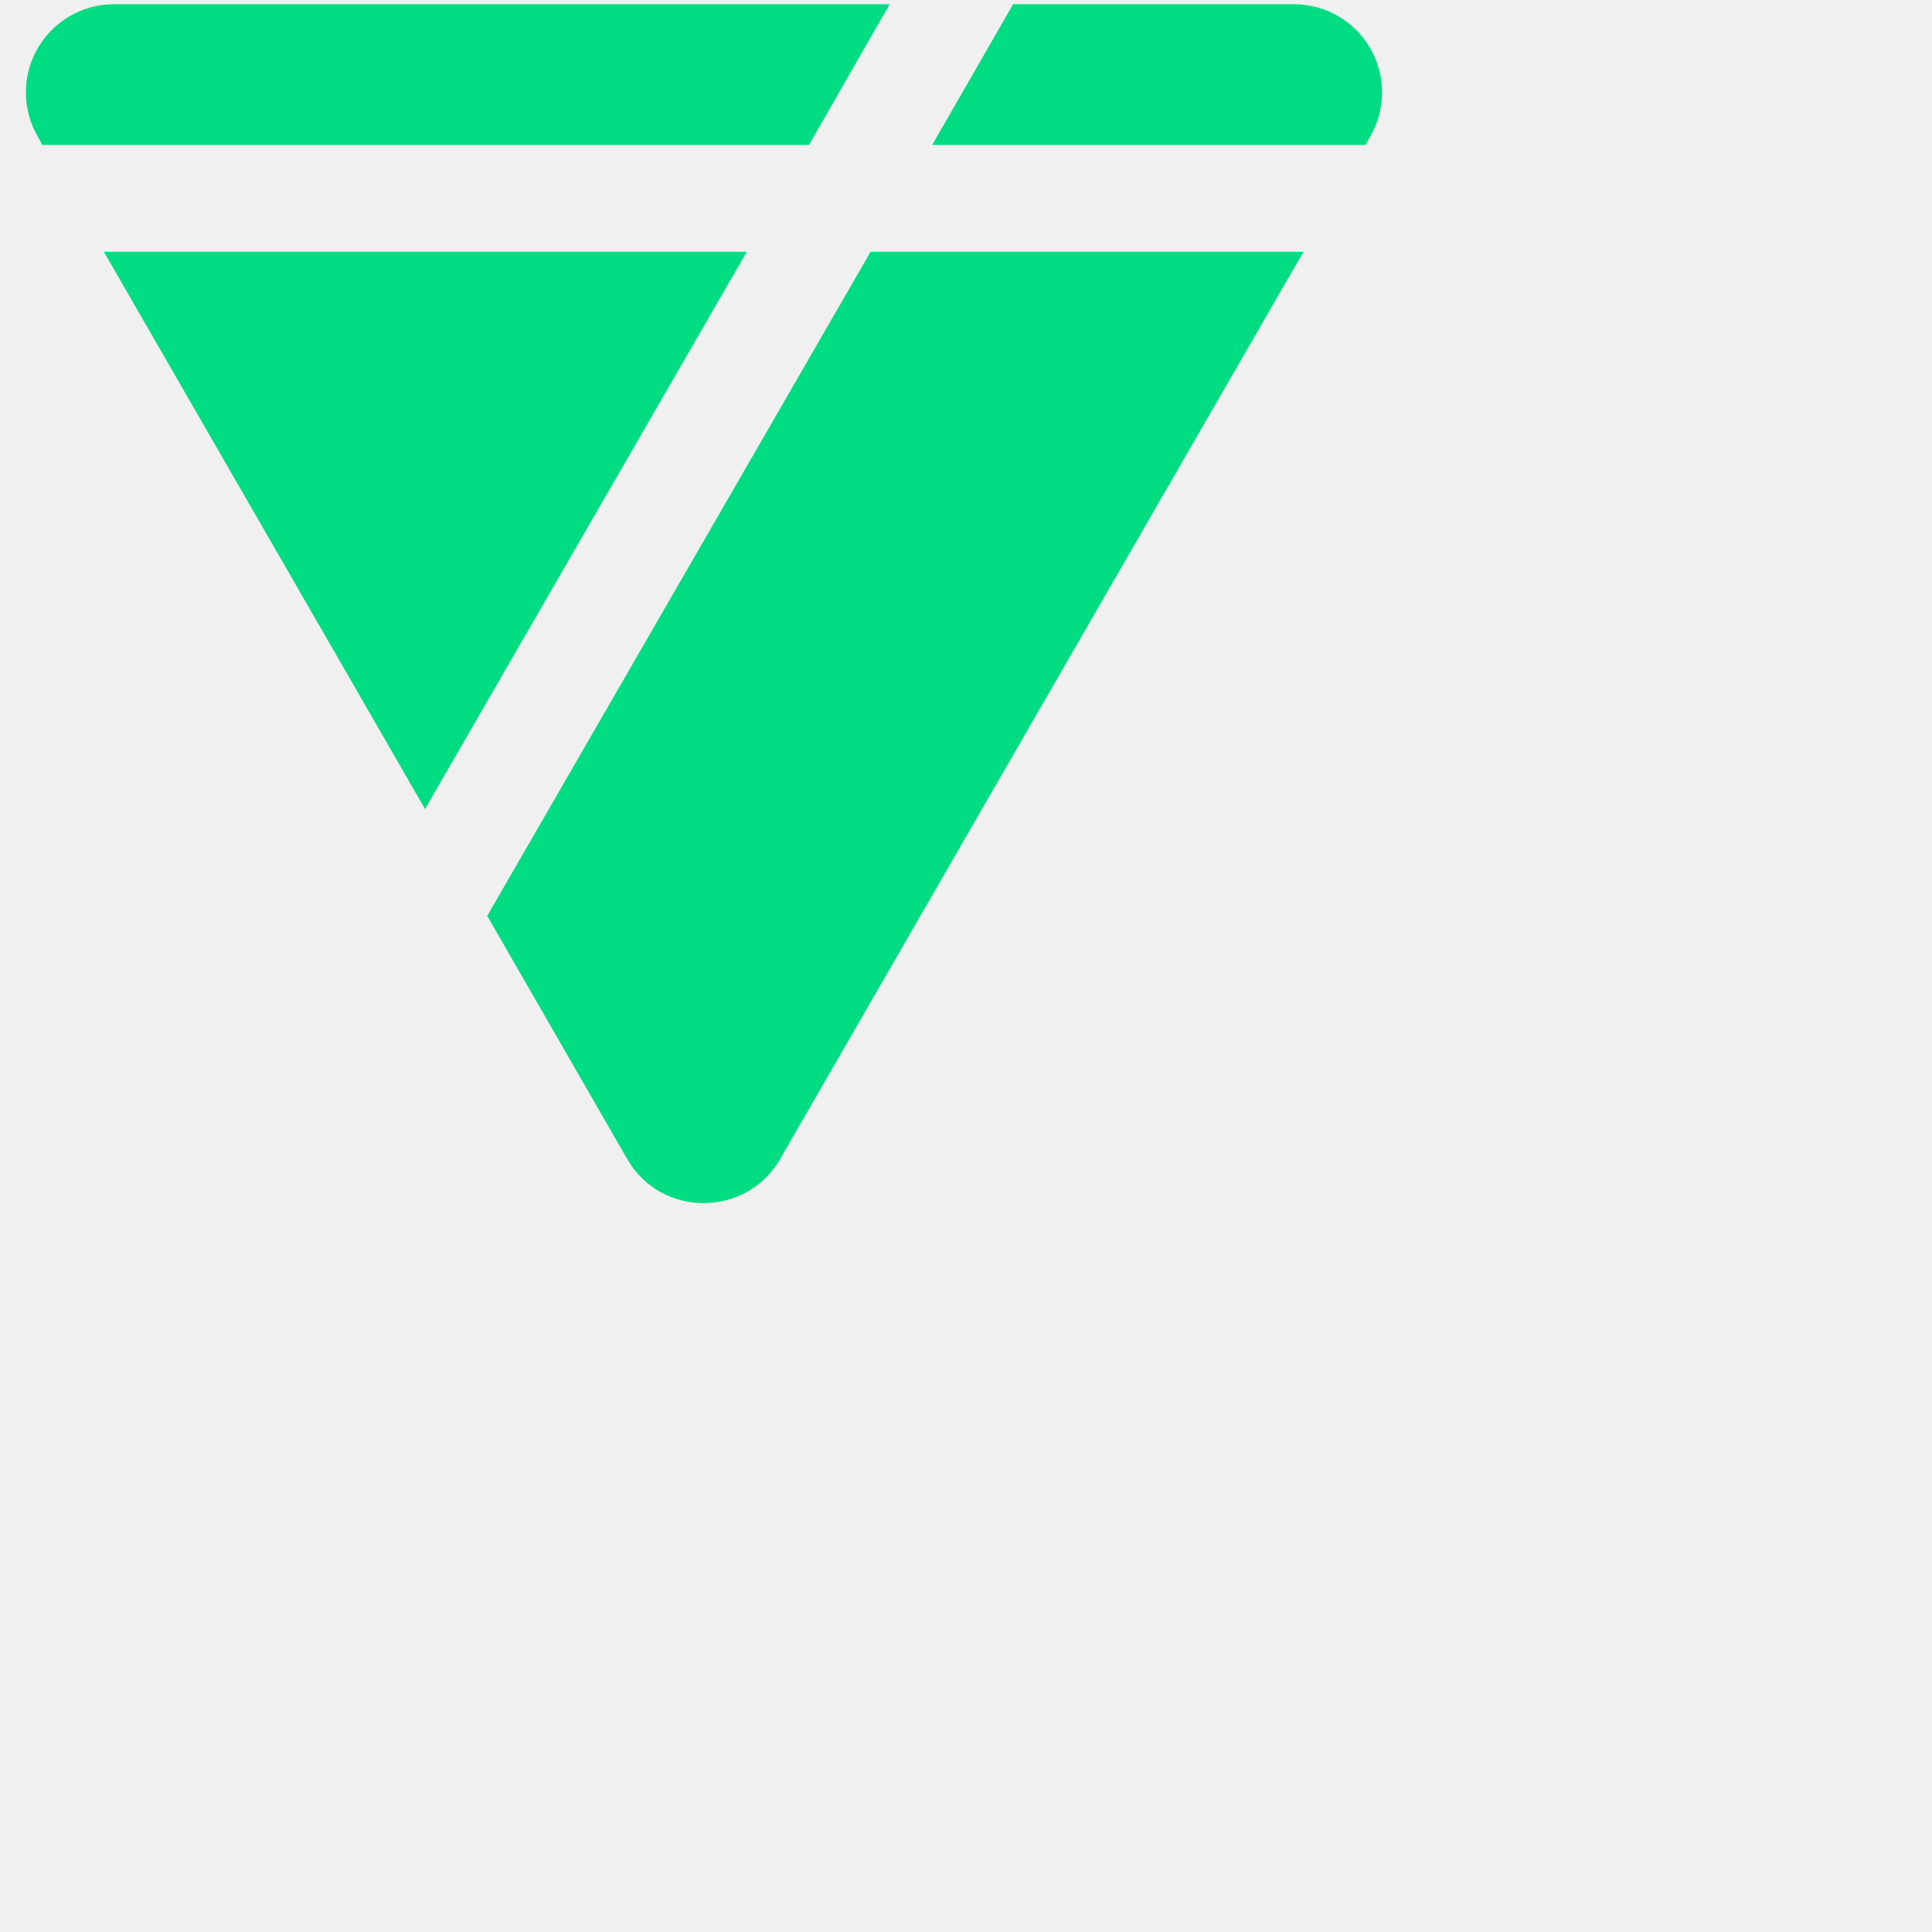
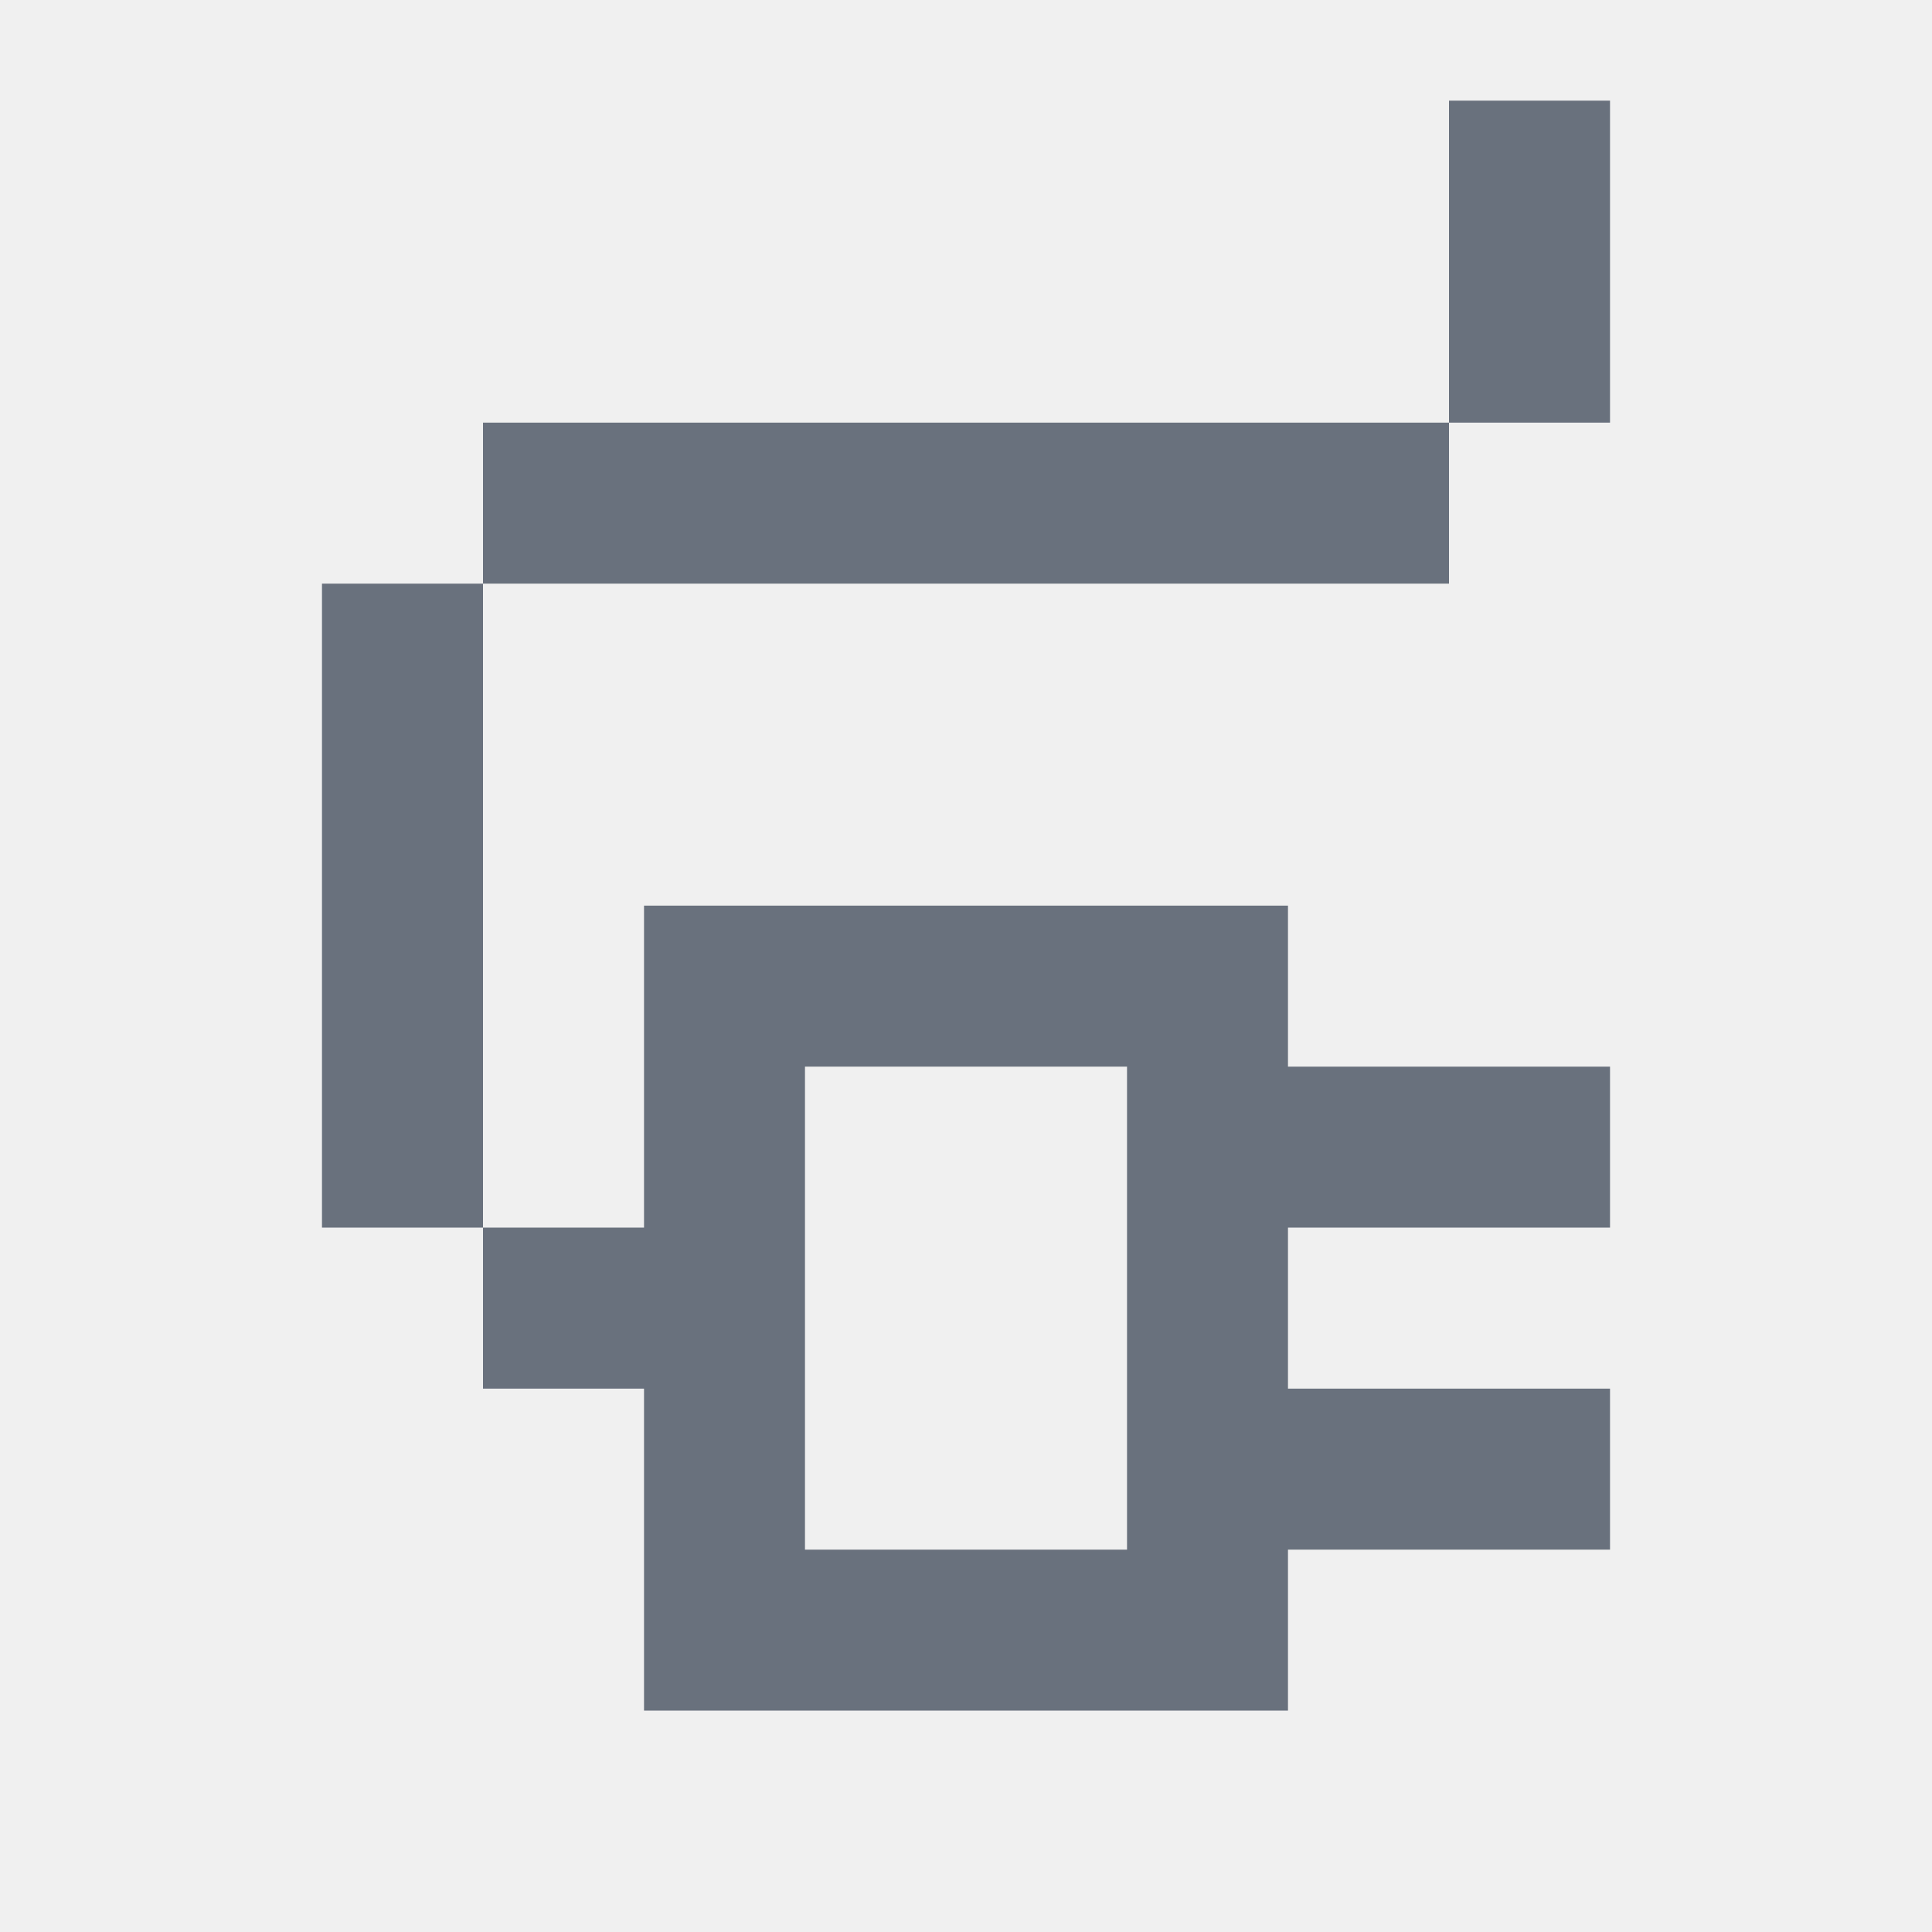
<svg xmlns="http://www.w3.org/2000/svg" width="32" height="32" viewBox="0 0 32 32" fill="none">
-   <g fill="#00DC82" clip-path="url(#a)">
-     <path d="m8.07 15.17 2.32 4.03c.56.97 1.97.97 2.53 0l8.67-15.03h-7.17l-6.35 11ZM15.44 2.4h7.18l.07-.13a1.46 1.46 0 0 0-1.26-2.2h-4.65L15.44 2.4ZM14.73.08 13.4 2.4H.7l-.07-.13A1.46 1.46 0 0 1 1.88.07h12.85ZM12.37 4.17 7.04 13.4 1.72 4.17h10.65Z" />
-   </g>
-   <defs>
-     <clipPath id="a">
-       <path fill="#fff" d="M.35 0h22.6v20H.35z" />
-     </clipPath>
-   </defs>
+   <path d="M26.667 1.667H24V7H8V9.667H5.333V20.333H8V23H10.667V28.333H21.333V25.667H26.667V23H21.333V20.333H26.667V17.667H21.333V15H10.667V20.333H8V9.667H24V7H26.667V1.667ZM18.667 25.667H13.333V17.667H18.667V25.667Z" fill="#69717d" />
</svg>
